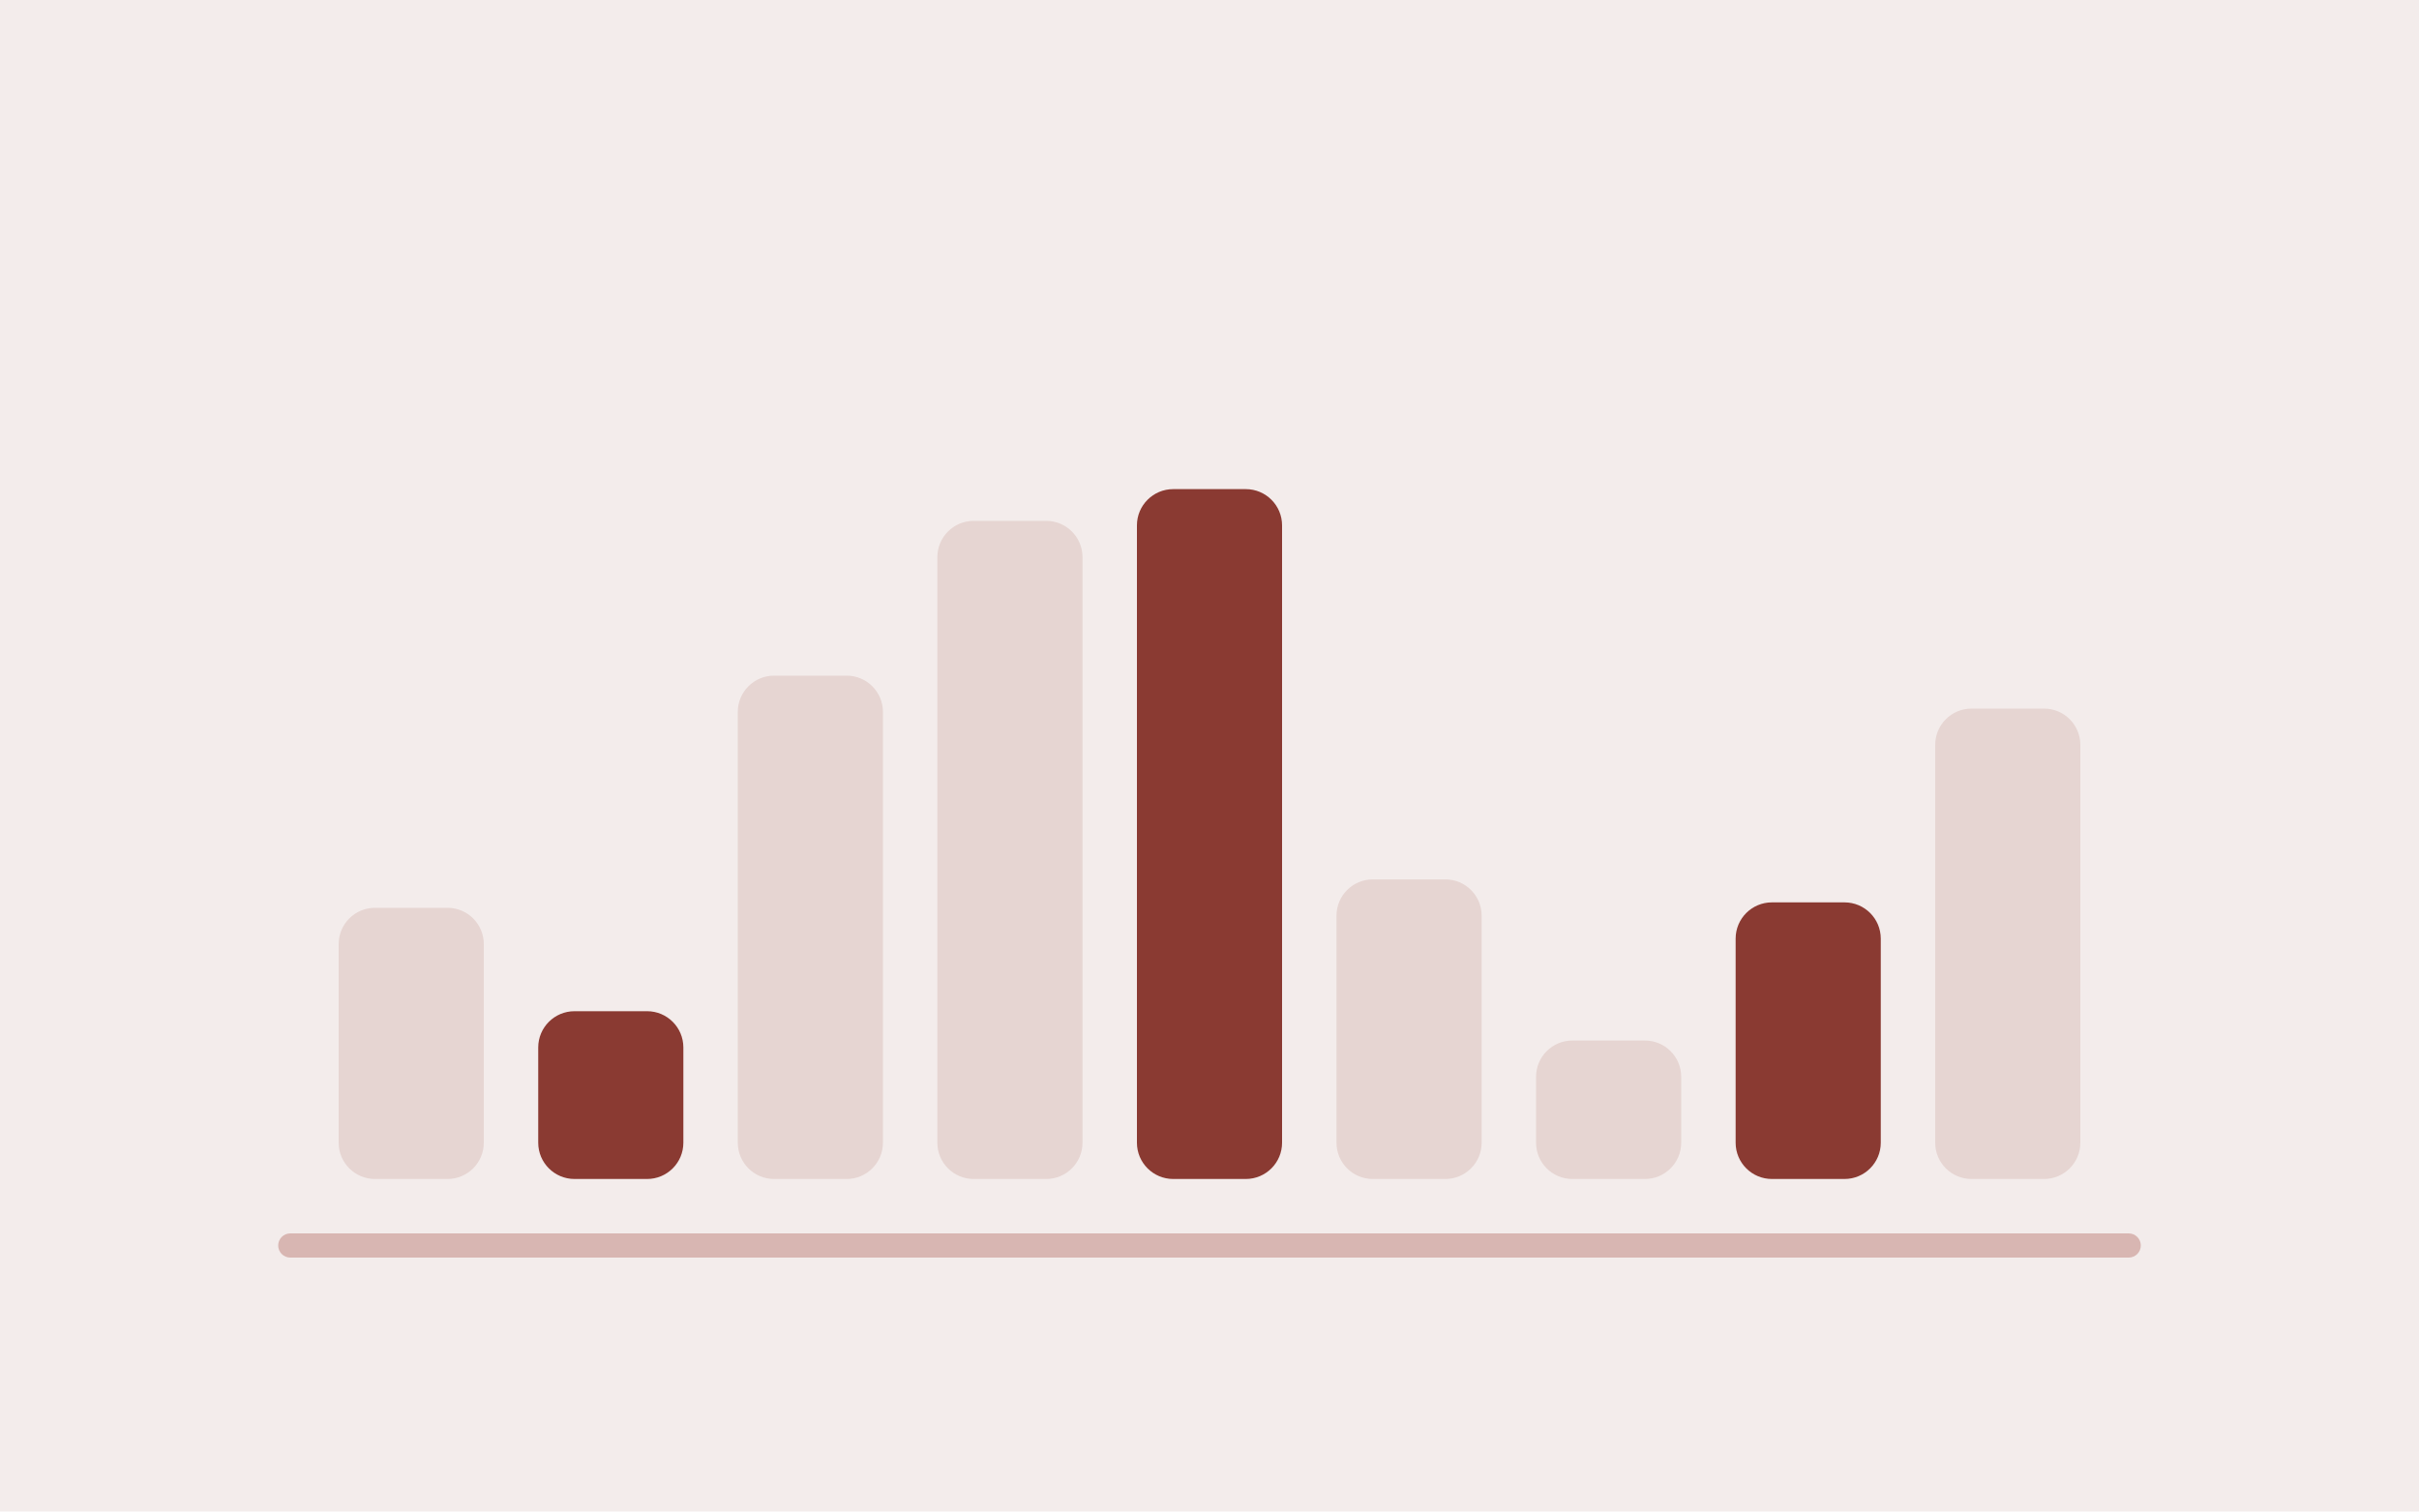
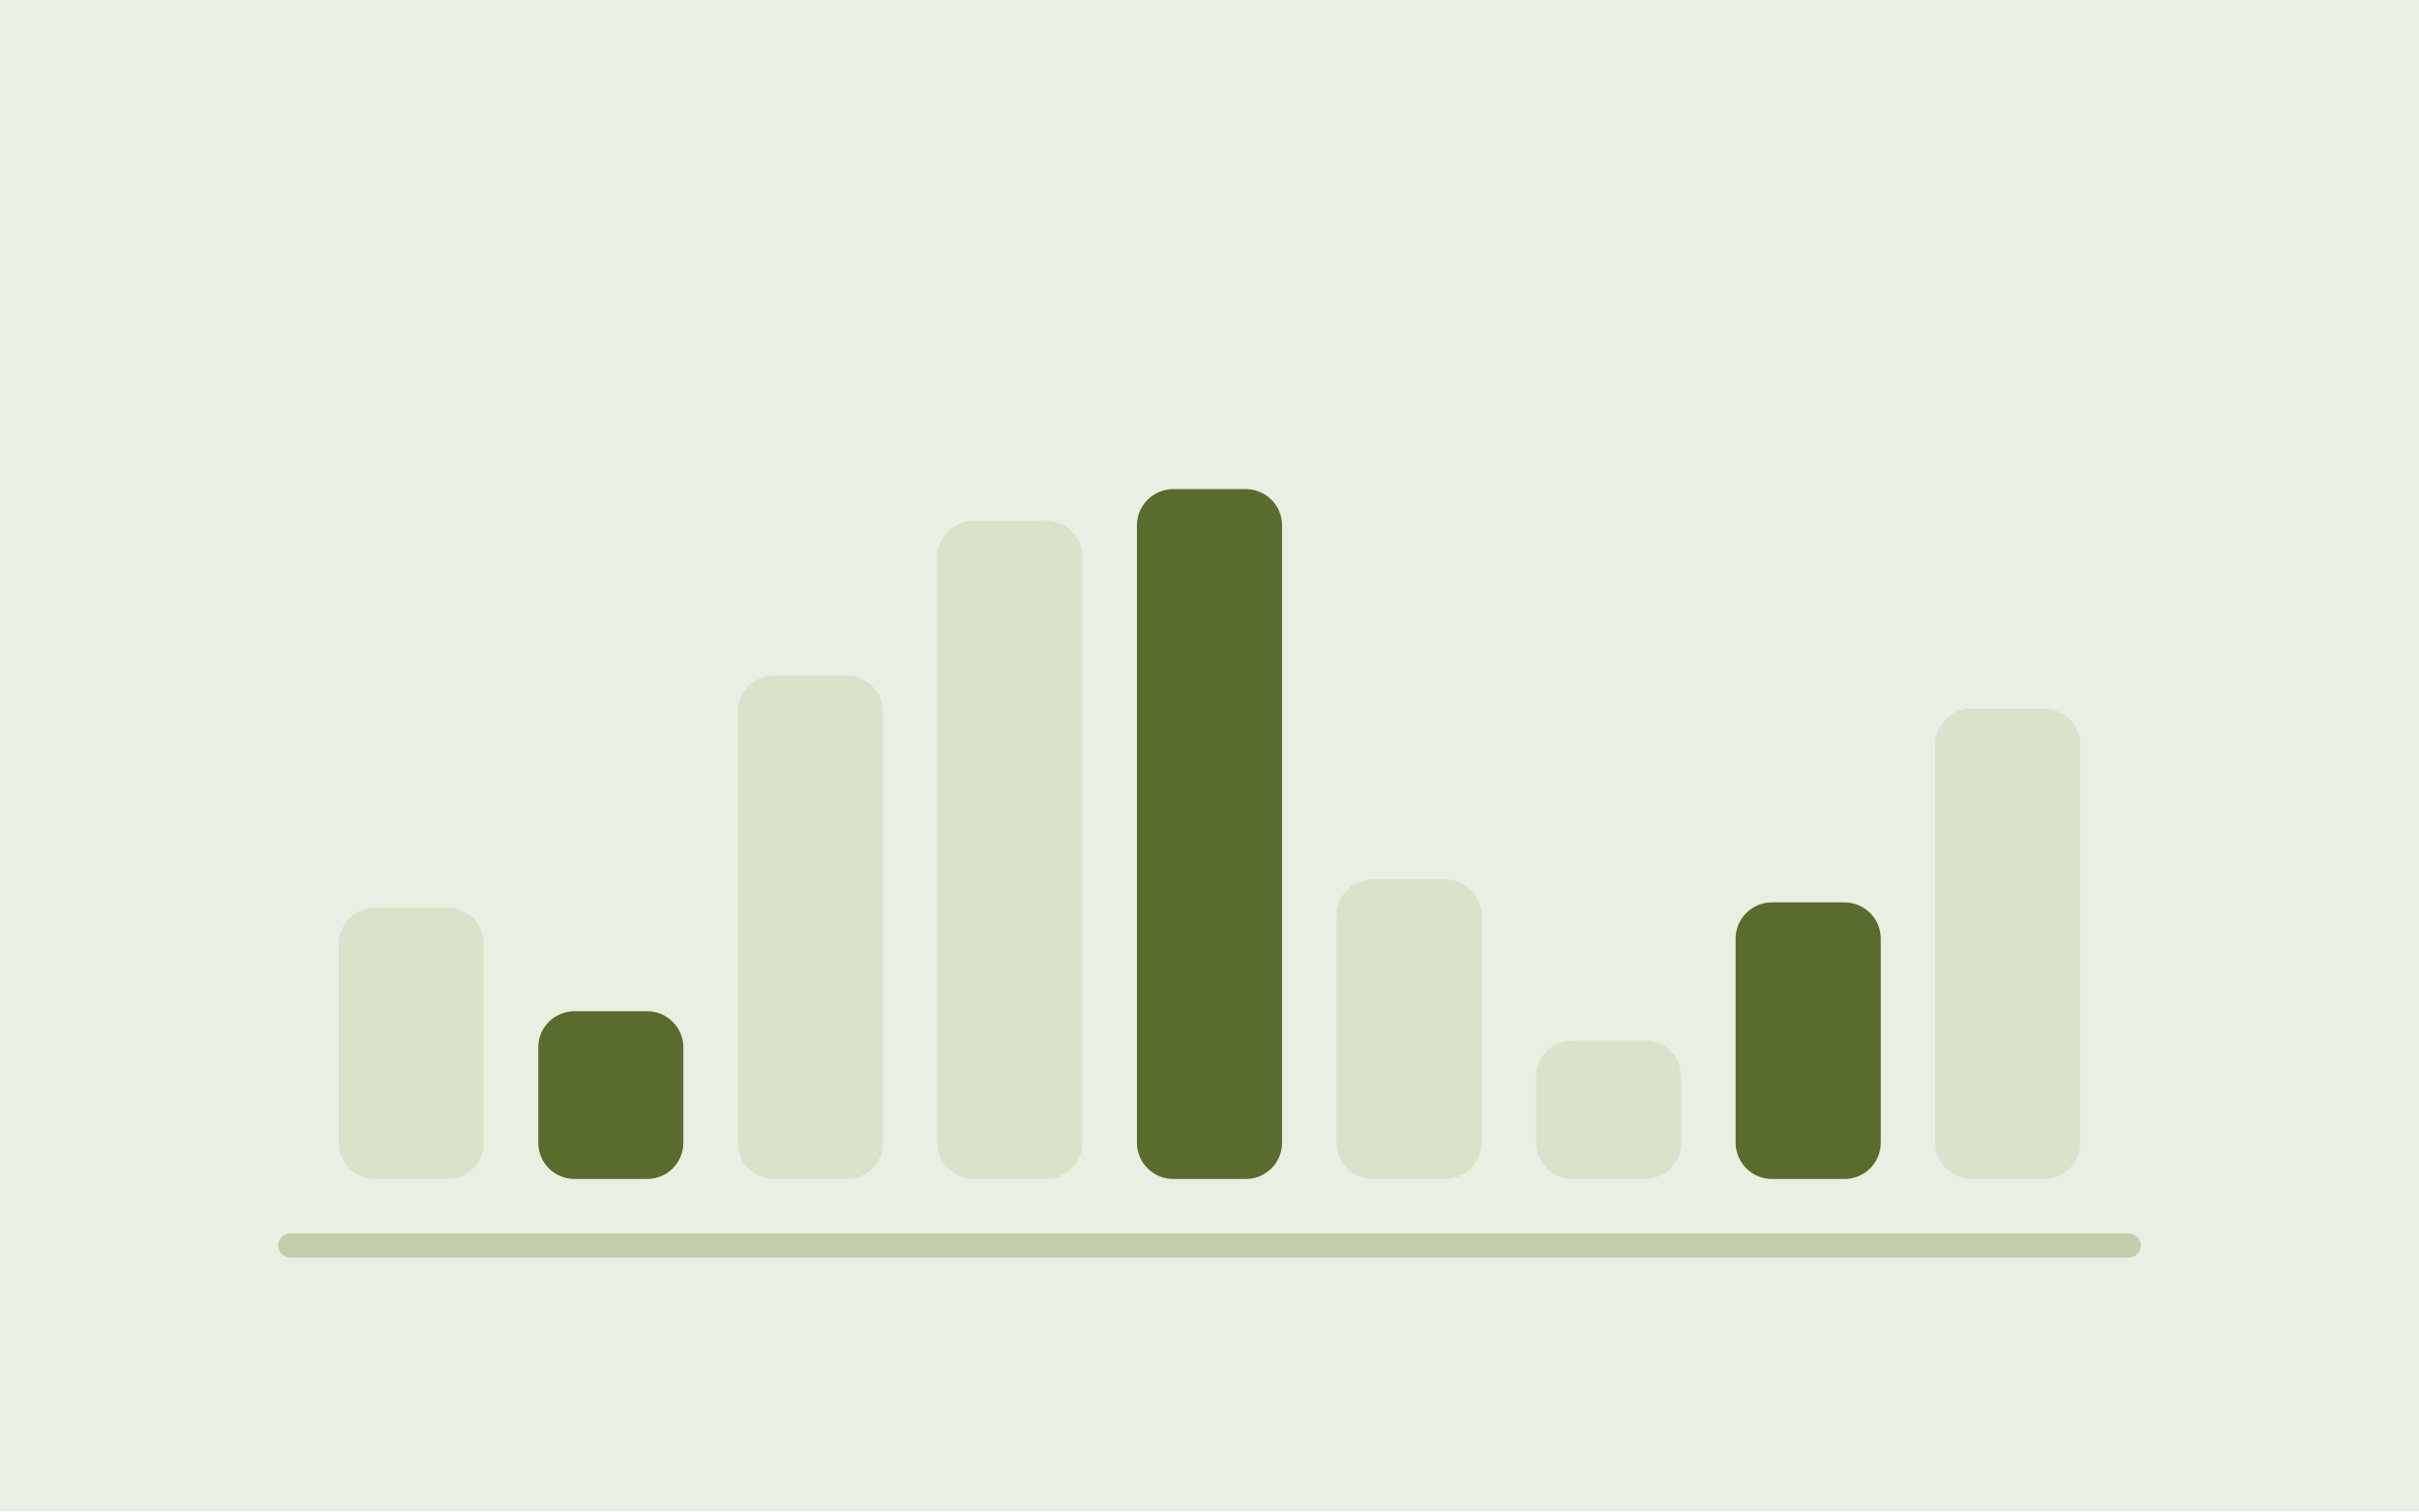
<svg xmlns="http://www.w3.org/2000/svg" viewBox="0 0 800 500" width="800" height="500" role="img">
-   <rect width="800" height="500" fill="#f3eceb" />
-   <rect x="112" y="300.3" width="48" height="89.7" rx="12" fill="#e6d5d2" />
-   <rect x="178" y="334.5" width="48" height="55.5" rx="12" fill="#8a3a32" />
-   <rect x="244" y="223.5" width="48" height="166.5" rx="12" fill="#e6d5d2" />
-   <rect x="310" y="172.3" width="48" height="217.7" rx="12" fill="#e6d5d2" />
-   <rect x="376" y="161.8" width="48" height="228.2" rx="12" fill="#8a3a32" />
-   <rect x="442" y="290.9" width="48" height="99.1" rx="12" fill="#e6d5d2" />
-   <rect x="508" y="344.2" width="48" height="45.8" rx="12" fill="#e6d5d2" />
-   <rect x="574" y="298.5" width="48" height="91.5" rx="12" fill="#8a3a32" />
-   <rect x="640" y="234.4" width="48" height="155.6" rx="12" fill="#e6d5d2" />
-   <rect x="92" y="408" width="616" height="8" rx="4" fill="#b0655c" opacity="0.4" />
+   <rect width="800" height="500" fill="#eaefe4" />
+   <rect x="112" y="300.3" width="48" height="89.7" rx="12" fill="#dae2cc" />
+   <rect x="178" y="334.5" width="48" height="55.5" rx="12" fill="#5a6b2e" />
+   <rect x="244" y="223.5" width="48" height="166.5" rx="12" fill="#dae2cc" />
+   <rect x="310" y="172.3" width="48" height="217.7" rx="12" fill="#dae2cc" />
+   <rect x="376" y="161.8" width="48" height="228.2" rx="12" fill="#5a6b2e" />
+   <rect x="442" y="290.9" width="48" height="99.1" rx="12" fill="#dae2cc" />
+   <rect x="508" y="344.2" width="48" height="45.8" rx="12" fill="#dae2cc" />
+   <rect x="574" y="298.5" width="48" height="91.5" rx="12" fill="#5a6b2e" />
+   <rect x="640" y="234.4" width="48" height="155.6" rx="12" fill="#dae2cc" />
+   <rect x="92" y="408" width="616" height="8" rx="4" fill="#8a9b58" opacity="0.4" />
</svg>
